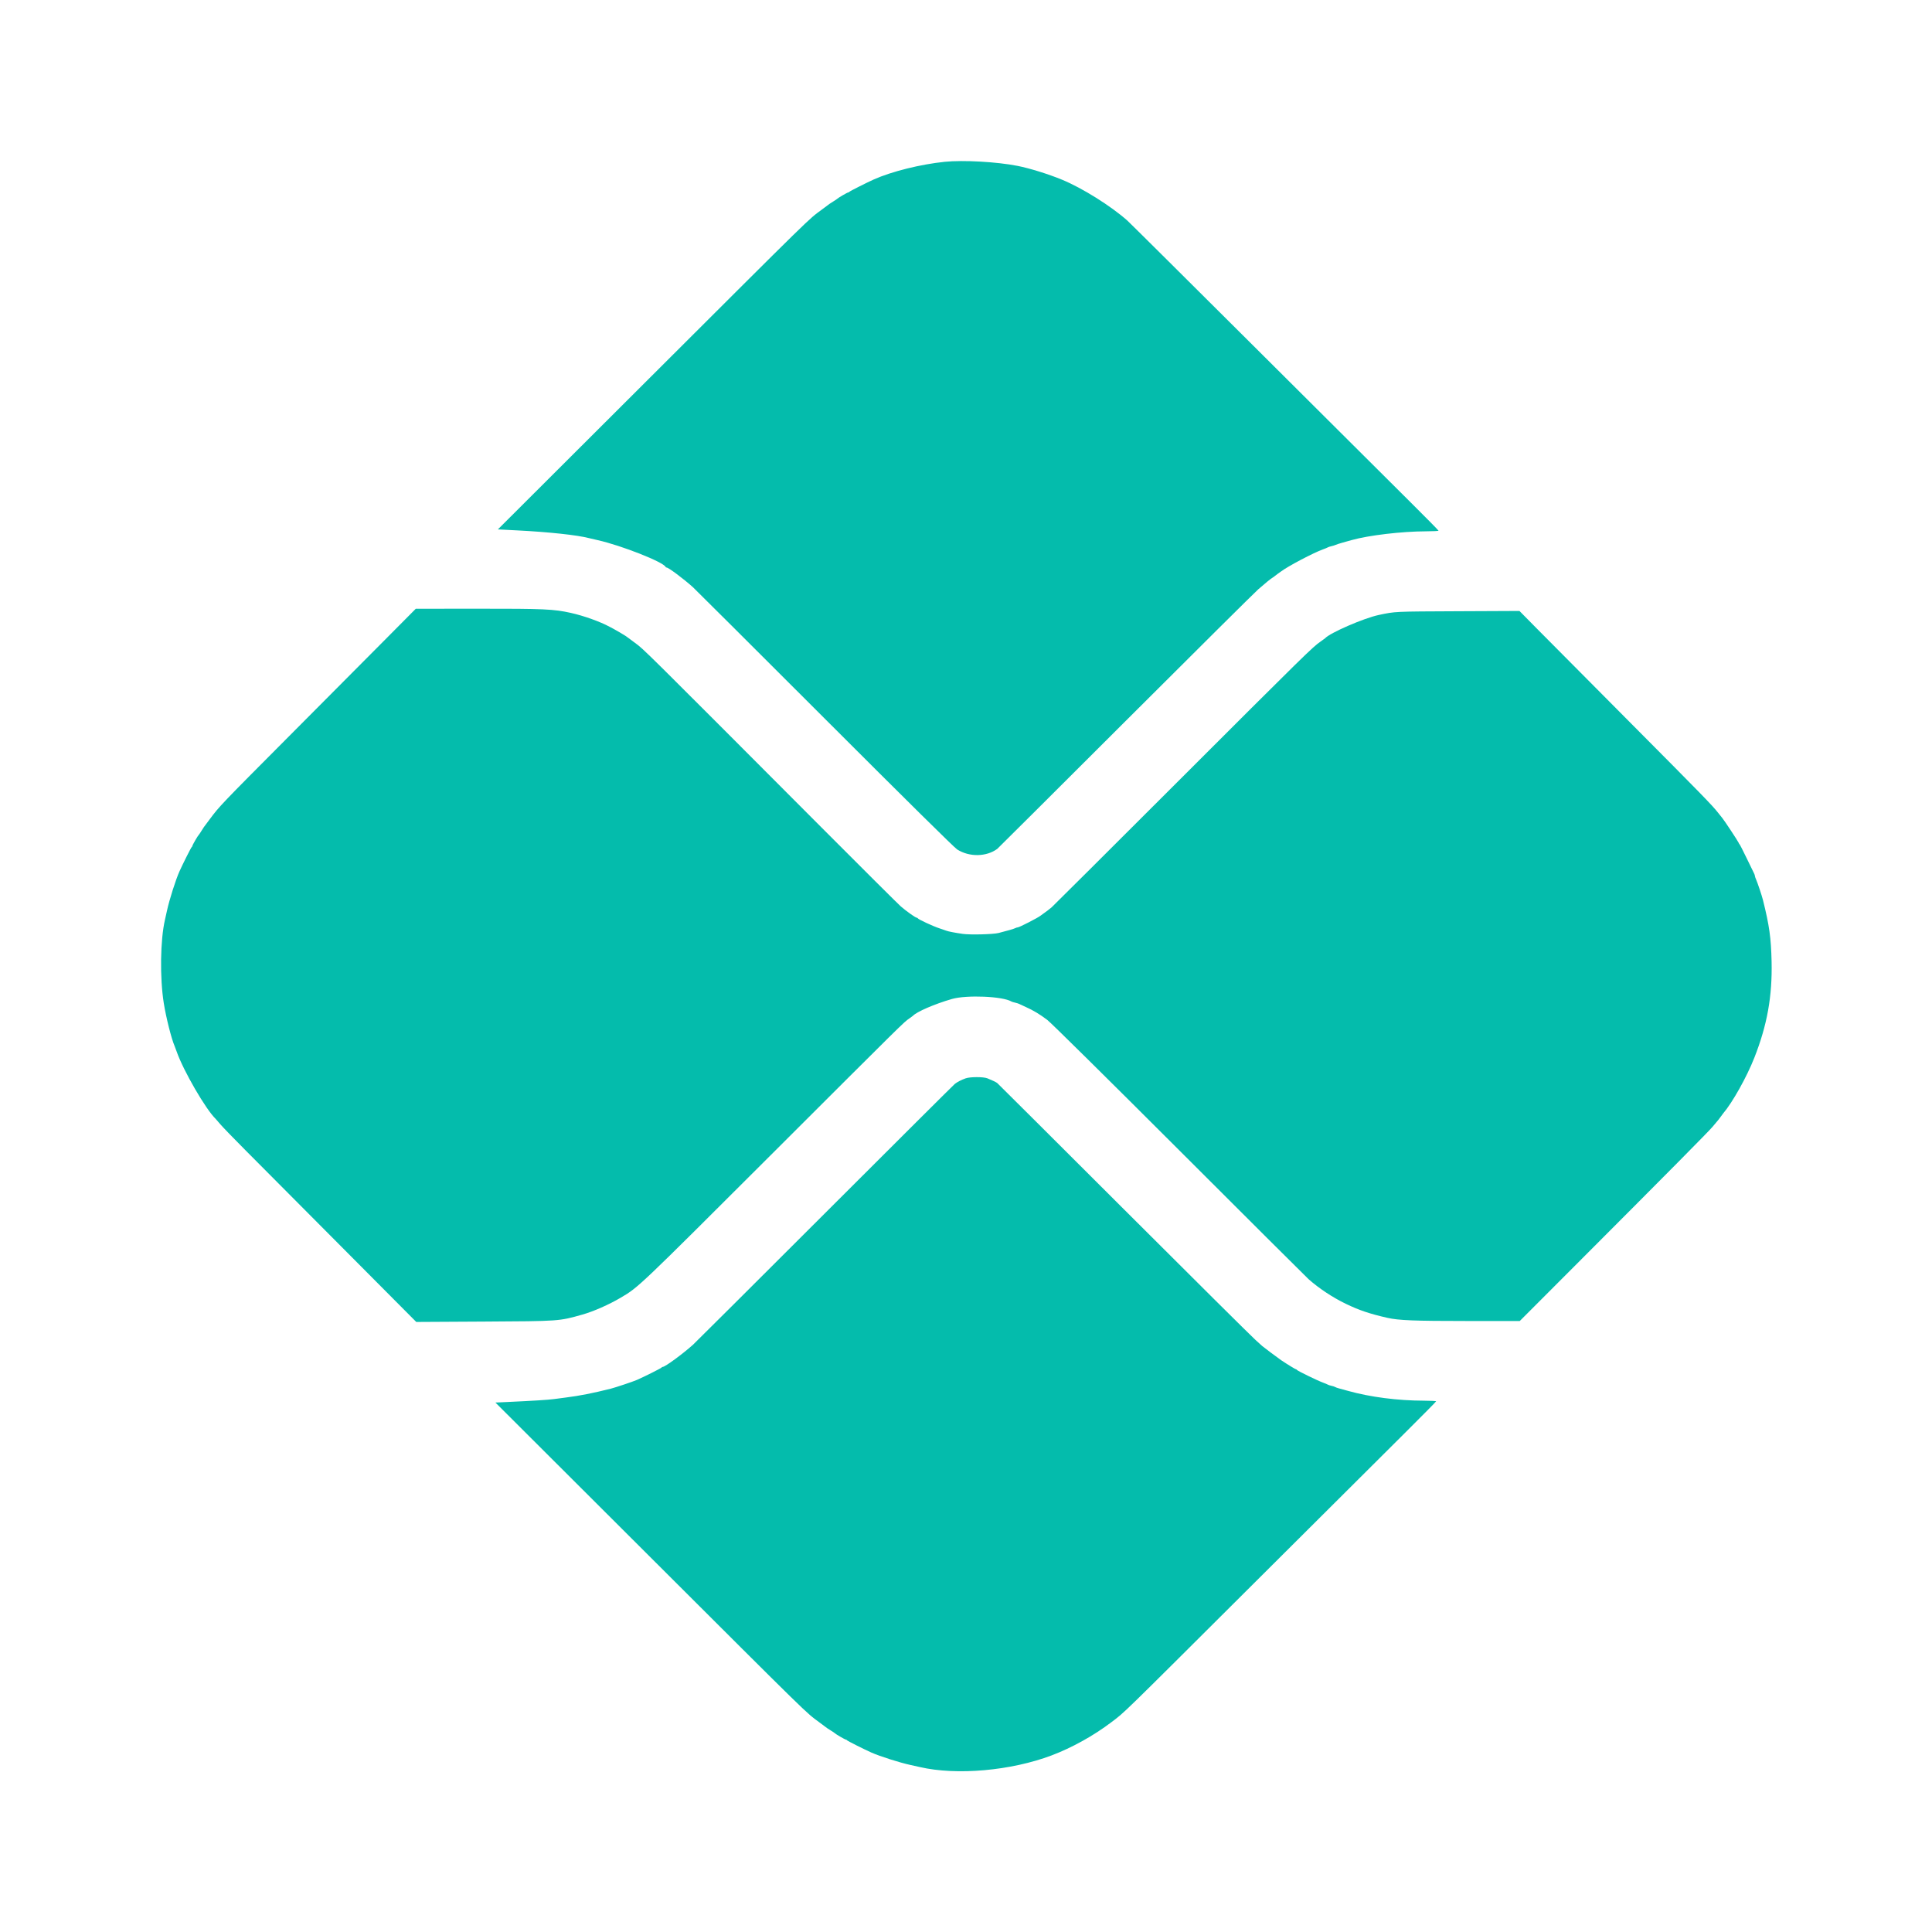
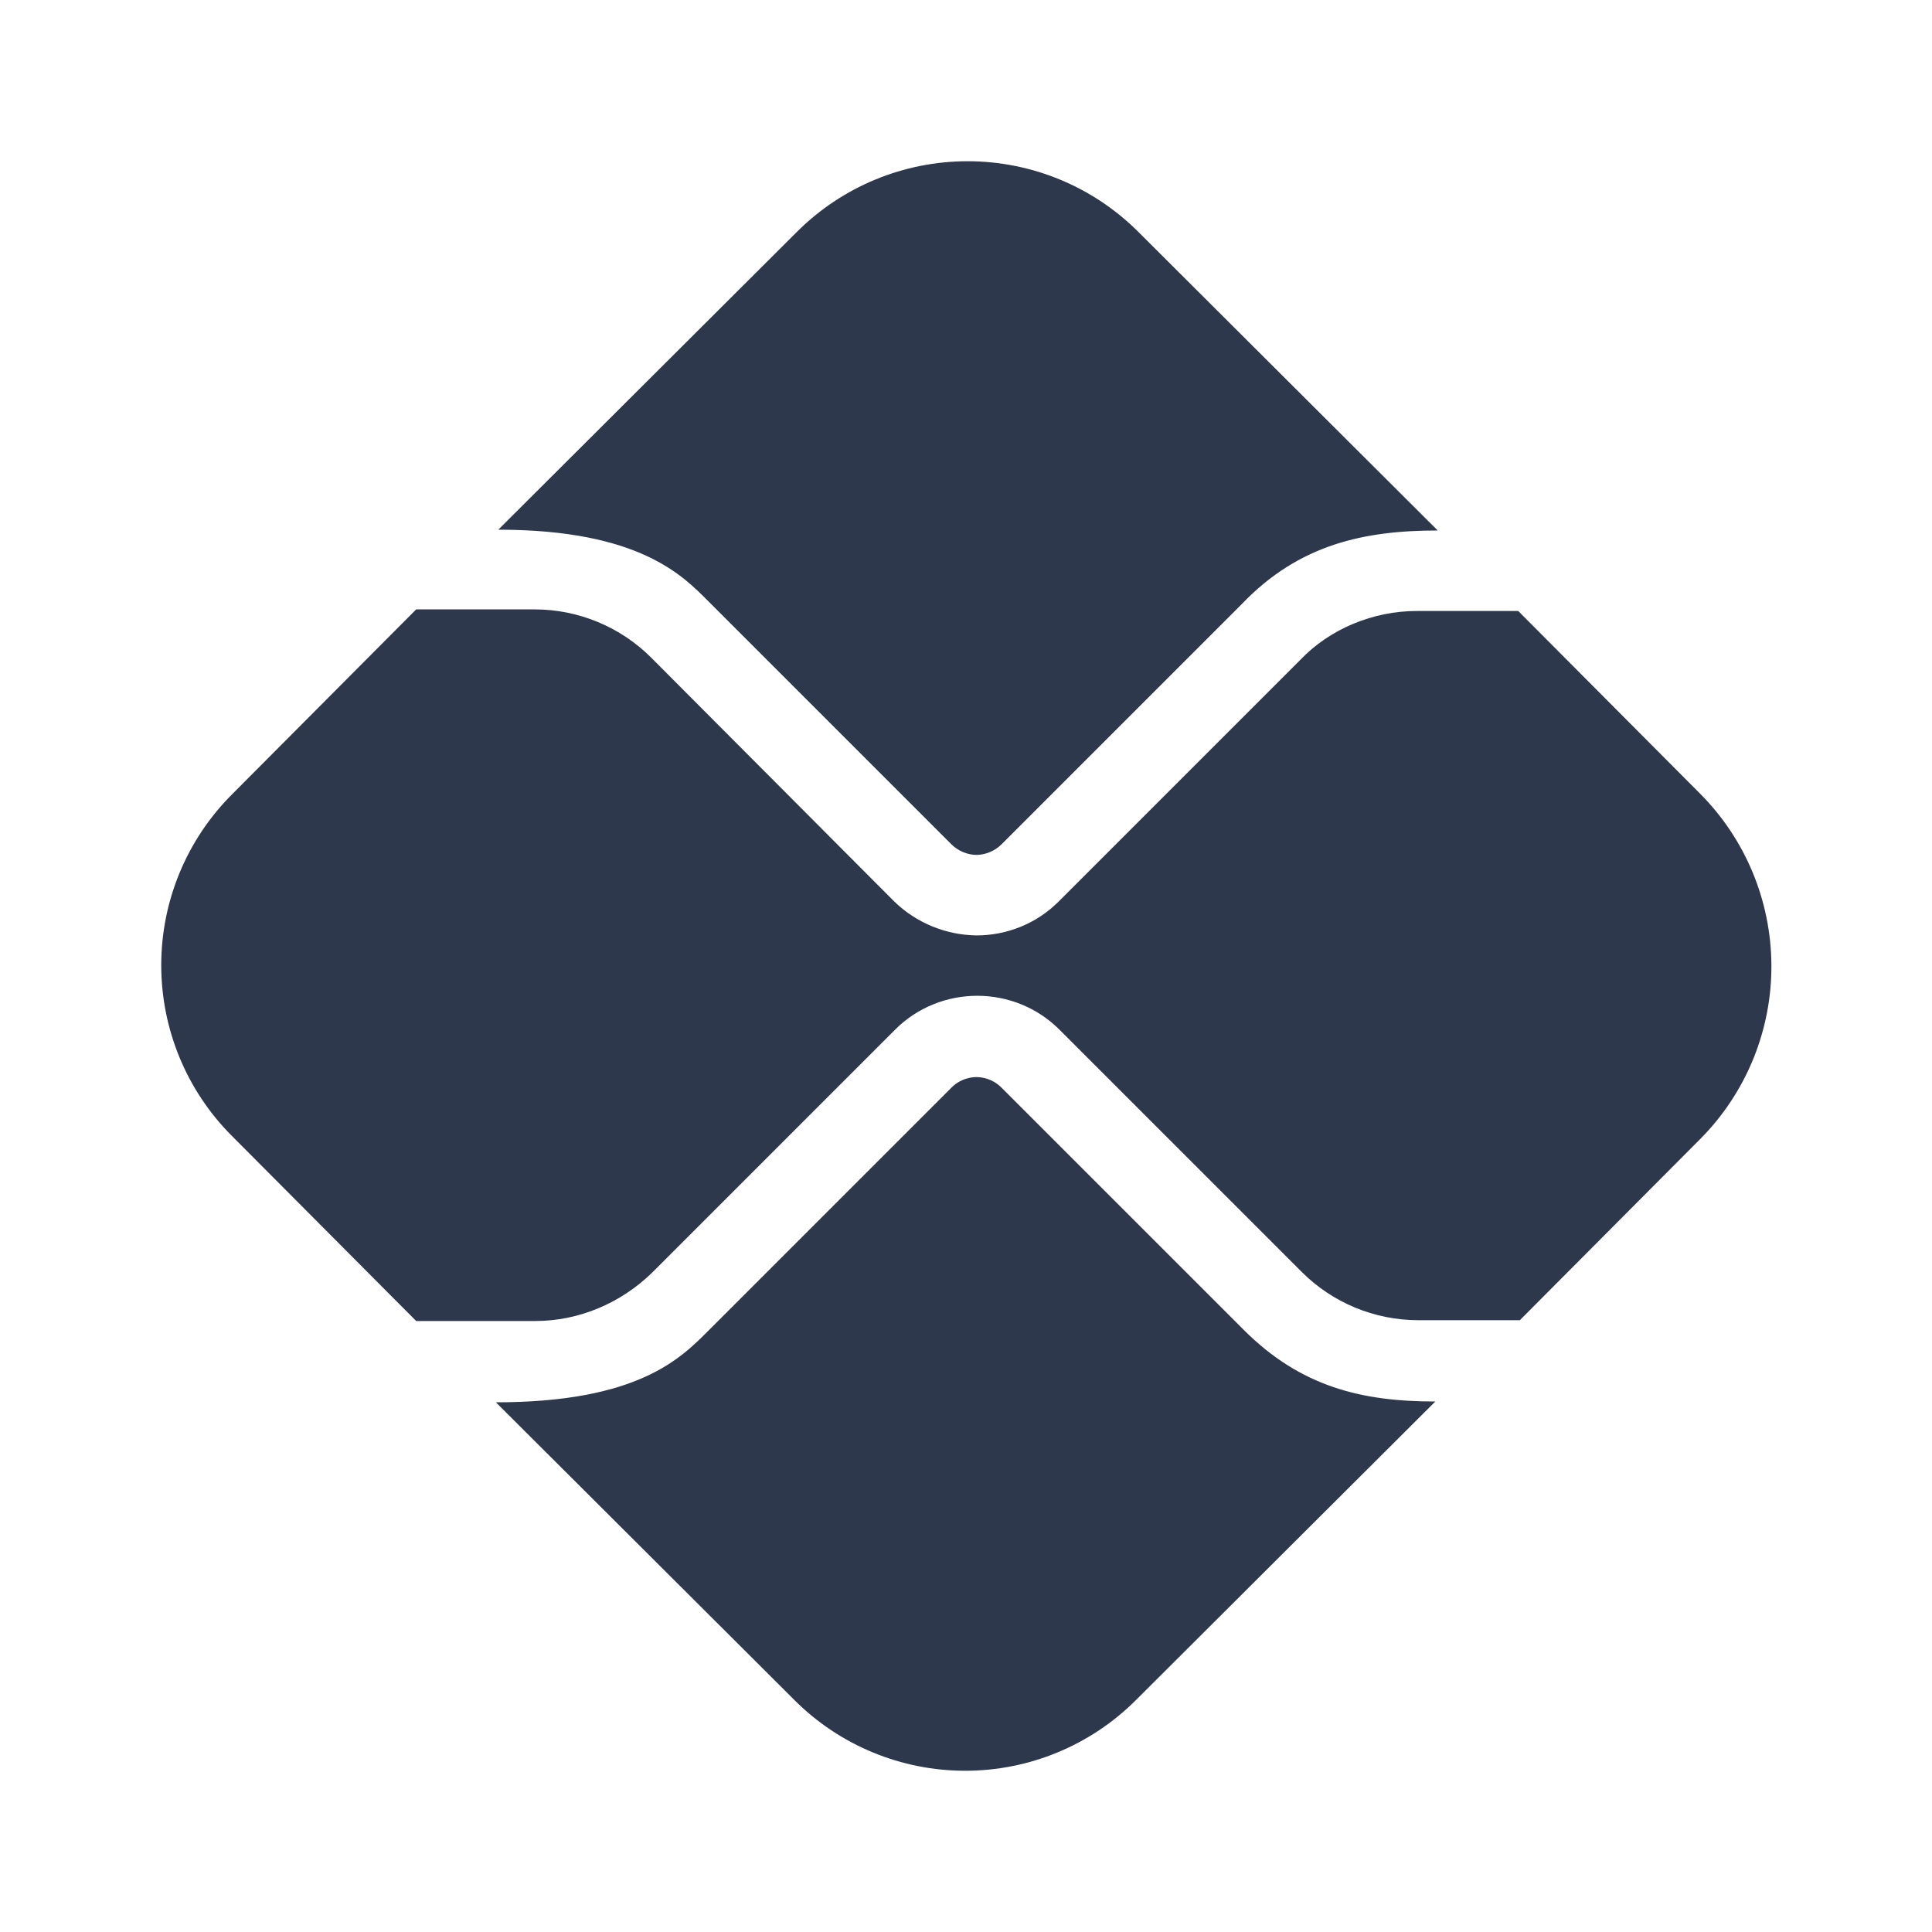
- <svg xmlns="http://www.w3.org/2000/svg" id="svg" version="1.1" width="400" height="400" viewBox="0, 0, 400,400">
-   <g id="svgg">
-     <path id="path0" d="M195.583 33.501 C 190.574 34.018,184.617 35.501,180.917 37.152 C 179.514 37.777,175.906 39.598,175.861 39.703 C 175.831 39.775,175.728 39.833,175.633 39.833 C 175.459 39.833,173.489 40.975,173.333 41.165 C 173.287 41.222,172.950 41.449,172.583 41.670 C 172.217 41.892,171.842 42.132,171.750 42.204 C 171.658 42.276,170.933 42.817,170.138 43.407 C 167.210 45.580,169.173 43.659,133.581 79.173 L 103.079 109.609 107.164 109.817 C 113.671 110.149,119.530 110.780,121.917 111.406 C 122.100 111.454,122.925 111.646,123.750 111.831 C 128.669 112.938,137.357 116.365,137.806 117.375 C 137.836 117.444,137.926 117.500,138.006 117.500 C 138.405 117.500,141.483 119.799,143.474 121.583 C 143.882 121.950,156.154 134.185,170.743 148.773 C 187.749 165.777,197.594 175.503,198.176 175.873 C 200.683 177.468,204.211 177.416,206.477 175.750 C 206.601 175.658,218.526 163.777,232.977 149.348 C 247.427 134.918,259.815 122.618,260.506 122.014 C 262.006 120.703,263.106 119.807,263.478 119.594 C 263.628 119.508,263.835 119.358,263.938 119.261 C 264.041 119.163,264.294 118.971,264.499 118.833 C 264.704 118.696,265.032 118.462,265.228 118.313 C 266.652 117.230,271.982 114.424,273.917 113.738 C 274.375 113.576,274.825 113.389,274.917 113.324 C 275.008 113.259,275.343 113.149,275.661 113.081 C 275.979 113.013,276.354 112.896,276.495 112.821 C 276.635 112.746,277.313 112.527,278.000 112.335 C 278.688 112.143,279.512 111.912,279.833 111.821 C 283.355 110.829,290.245 110.015,295.208 110.005 C 296.652 110.002,297.833 109.942,297.833 109.872 C 297.833 109.801,295.078 107.008,291.710 103.664 C 288.343 100.319,274.035 86.071,259.916 72.000 C 245.796 57.929,233.870 46.084,233.414 45.678 C 230.009 42.649,224.110 38.953,219.905 37.215 C 217.103 36.056,213.182 34.837,210.667 34.342 C 206.367 33.497,199.393 33.108,195.583 33.501 M78.833 133.337 C 74.846 137.351,66.331 145.912,59.911 152.360 C 45.703 166.629,45.420 166.926,43.407 169.638 C 42.817 170.433,42.276 171.158,42.204 171.250 C 42.132 171.342,41.892 171.717,41.670 172.083 C 41.449 172.450,41.222 172.787,41.165 172.833 C 40.975 172.989,39.833 174.959,39.833 175.133 C 39.833 175.228,39.772 175.331,39.697 175.361 C 39.588 175.405,37.847 178.865,37.152 180.417 C 36.377 182.149,35.068 186.266,34.582 188.500 C 34.433 189.188,34.241 190.050,34.155 190.417 C 33.187 194.583,33.073 202.426,33.905 207.667 C 34.382 210.668,35.488 215.058,36.153 216.583 C 36.233 216.767,36.429 217.292,36.589 217.750 C 37.967 221.691,42.615 229.704,44.663 231.667 C 44.711 231.713,45.145 232.214,45.628 232.782 C 46.111 233.350,48.436 235.752,50.795 238.121 C 53.153 240.489,62.081 249.463,70.634 258.062 L 86.184 273.696 100.134 273.619 C 115.885 273.532,115.727 273.543,120.583 272.168 C 122.901 271.511,126.052 270.123,128.500 268.680 C 132.218 266.488,132.009 266.686,160.083 238.649 C 187.344 211.425,187.129 211.637,188.250 210.872 C 188.617 210.622,188.954 210.376,189.000 210.325 C 189.761 209.484,193.510 207.863,197.083 206.831 C 200.131 205.950,207.646 206.272,209.417 207.359 C 209.508 207.415,209.843 207.517,210.161 207.585 C 210.479 207.653,210.854 207.771,210.995 207.847 C 211.135 207.923,211.775 208.220,212.417 208.506 C 213.931 209.182,215.283 209.997,216.833 211.167 C 217.554 211.711,229.136 223.155,244.172 238.180 C 258.520 252.519,270.558 264.514,270.922 264.836 C 273.106 266.771,275.921 268.632,278.667 269.954 C 281.430 271.285,283.595 272.014,287.250 272.844 C 289.566 273.370,292.825 273.500,303.680 273.500 L 314.650 273.500 326.033 262.099 C 345.598 242.503,353.906 234.113,354.590 233.260 C 354.953 232.808,355.364 232.319,355.502 232.175 C 355.641 232.030,355.939 231.651,356.163 231.331 C 356.388 231.011,356.650 230.659,356.745 230.547 C 358.700 228.247,361.632 223.013,363.214 219.000 C 365.878 212.240,366.952 206.254,366.789 199.083 C 366.676 194.147,366.325 191.645,365.001 186.333 C 364.770 185.408,363.886 182.769,363.568 182.058 C 363.439 181.769,363.333 181.450,363.333 181.348 C 363.333 181.246,363.265 181.032,363.182 180.873 C 363.098 180.714,362.414 179.308,361.662 177.750 C 360.910 176.192,360.241 174.879,360.177 174.833 C 360.112 174.787,360.011 174.619,359.951 174.458 C 359.842 174.161,356.943 169.773,356.603 169.389 C 356.396 169.155,356.257 168.981,355.692 168.250 C 354.549 166.773,352.255 164.418,337.667 149.752 C 328.912 140.950,320.138 132.117,318.168 130.121 L 314.586 126.492 301.835 126.550 C 288.542 126.609,288.920 126.592,285.470 127.321 C 282.367 127.977,275.344 131.026,274.333 132.157 C 274.287 132.208,273.875 132.508,273.417 132.822 C 271.770 133.953,270.273 135.421,244.434 161.242 C 230.027 175.638,218.017 187.605,217.745 187.834 C 217.157 188.331,216.512 188.823,215.999 189.167 C 215.794 189.304,215.538 189.492,215.430 189.583 C 214.953 189.990,211.037 192.000,210.722 192.000 C 210.597 192.000,210.365 192.071,210.206 192.158 C 209.930 192.309,208.549 192.711,206.750 193.165 C 205.613 193.452,200.871 193.571,199.333 193.352 C 197.675 193.115,196.326 192.853,195.917 192.688 C 195.733 192.614,195.058 192.381,194.417 192.171 C 193.157 191.758,190.118 190.346,190.028 190.131 C 189.997 190.059,189.885 189.997,189.778 189.994 C 189.517 189.986,187.583 188.605,186.475 187.637 C 185.985 187.208,178.608 179.864,170.083 171.317 C 132.827 133.963,133.344 134.475,131.500 133.121 C 130.537 132.414,129.675 131.776,129.583 131.703 C 129.407 131.563,127.425 130.397,127.000 130.184 C 126.862 130.115,126.525 129.936,126.250 129.787 C 124.265 128.707,120.878 127.493,118.167 126.890 C 114.651 126.108,112.595 126.015,99.000 126.026 L 86.083 126.037 78.833 133.337 M199.917 223.263 C 199.016 223.586,198.188 224.014,197.681 224.417 C 197.450 224.600,185.326 236.675,170.739 251.250 C 156.152 265.825,143.882 278.050,143.474 278.417 C 141.333 280.336,137.695 283.000,137.214 283.000 C 137.111 283.000,137.003 283.062,136.972 283.138 C 136.922 283.262,133.281 285.087,131.833 285.713 C 131.053 286.051,127.387 287.277,126.476 287.506 C 122.689 288.455,120.055 288.974,117.167 289.340 C 116.479 289.427,115.354 289.575,114.667 289.668 C 113.485 289.828,110.177 290.034,104.909 290.275 L 102.568 290.382 133.492 321.242 C 168.567 356.245,166.673 354.393,169.638 356.593 C 170.433 357.183,171.158 357.724,171.250 357.796 C 171.342 357.868,171.717 358.108,172.083 358.330 C 172.450 358.551,172.787 358.778,172.833 358.835 C 172.989 359.025,174.959 360.167,175.133 360.167 C 175.228 360.167,175.331 360.229,175.361 360.305 C 175.406 360.416,179.003 362.227,180.417 362.850 C 182.229 363.649,186.274 364.934,188.500 365.418 C 189.188 365.567,190.050 365.759,190.417 365.845 C 198.046 367.618,209.315 366.622,217.750 363.429 C 221.954 361.838,226.429 359.351,230.083 356.577 C 232.987 354.372,231.500 355.820,258.914 328.502 C 272.849 314.616,287.194 300.330,290.792 296.755 C 294.390 293.180,297.333 290.198,297.333 290.128 C 297.333 290.058,296.190 289.998,294.792 289.995 C 289.356 289.984,283.690 289.251,279.083 287.963 C 278.442 287.784,277.617 287.558,277.250 287.461 C 276.883 287.364,276.508 287.229,276.417 287.162 C 276.325 287.094,275.987 286.984,275.667 286.917 C 275.346 286.850,275.008 286.741,274.917 286.676 C 274.825 286.611,274.375 286.422,273.917 286.256 C 272.818 285.860,268.599 283.807,268.528 283.635 C 268.497 283.561,268.407 283.500,268.328 283.500 C 268.209 283.500,266.499 282.454,265.268 281.628 C 264.734 281.270,261.422 278.792,261.333 278.684 C 261.287 278.629,260.666 278.067,259.951 277.437 C 259.237 276.807,246.964 264.619,232.678 250.354 C 218.392 236.088,206.597 224.333,206.466 224.231 C 206.212 224.031,205.473 223.678,204.438 223.260 C 203.606 222.925,200.854 222.926,199.917 223.263 " stroke="none" fill="#04bcac" fill-rule="evenodd" />
-     <path id="path1" d="" stroke="none" fill="#08bcac" fill-rule="evenodd" />
-     <path id="path2" d="" stroke="none" fill="#08bcac" fill-rule="evenodd" />
-     <path id="path3" d="" stroke="none" fill="#08bcac" fill-rule="evenodd" />
-     <path id="path4" d="" stroke="none" fill="#08bcac" fill-rule="evenodd" />
-   </g>
+ <svg xmlns="http://www.w3.org/2000/svg" width="24" height="24" viewBox="0 0 24 24" fill="none">
+   <path d="M15.45 16.52L12.44 13.51C12.33 13.4 12.2 13.38 12.13 13.38C12.06 13.38 11.93 13.4 11.82 13.51L8.8 16.53C8.46 16.87 7.93 17.42 6.16 17.42L9.87 21.12C10.432 21.682 11.195 21.997 11.99 21.997C12.785 21.997 13.547 21.682 14.11 21.12L17.83 17.41C16.92 17.41 16.16 17.23 15.45 16.52ZM8.8 7.47L11.82 10.49C11.9 10.57 12.02 10.62 12.13 10.62C12.24 10.62 12.36 10.57 12.44 10.49L15.43 7.5C16.14 6.76 16.95 6.59 17.86 6.59L14.14 2.88C13.578 2.318 12.815 2.003 12.02 2.003C11.225 2.003 10.463 2.318 9.9 2.88L6.19 6.58C7.95 6.58 8.49 7.16 8.8 7.47Z" fill="#2E384C" />
+   <path d="M21.11 9.85L18.86 7.59H17.6C17.06 7.59 16.52 7.81 16.15 8.2L13.15 11.2C12.87 11.48 12.5 11.62 12.13 11.62C11.749 11.615 11.384 11.465 11.11 11.2L8.09 8.17C7.71 7.79 7.19 7.57 6.64 7.57H5.17L2.88 9.87C2.318 10.433 2.003 11.195 2.003 11.99C2.003 12.785 2.318 13.548 2.88 14.11L5.17 16.41H6.65C7.19 16.41 7.71 16.19 8.1 15.81L11.12 12.79C11.4 12.51 11.77 12.37 12.14 12.37C12.51 12.37 12.88 12.51 13.16 12.79L16.17 15.8C16.55 16.18 17.07 16.4 17.62 16.4H18.88L21.13 14.14C21.694 13.568 22.009 12.795 22.005 11.991C22.001 11.187 21.68 10.417 21.11 9.85Z" fill="#2E384C" />
</svg>
